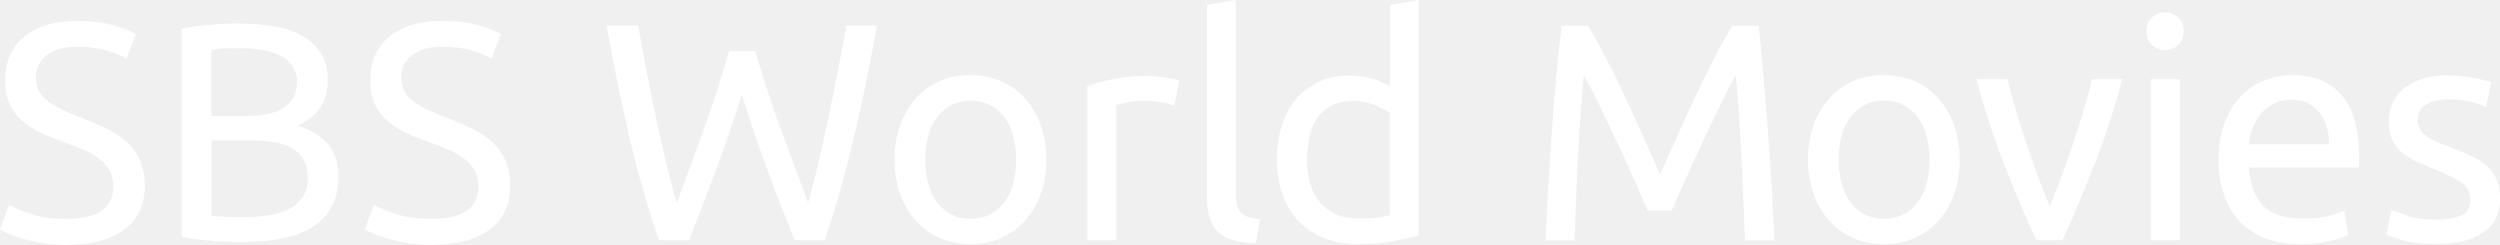
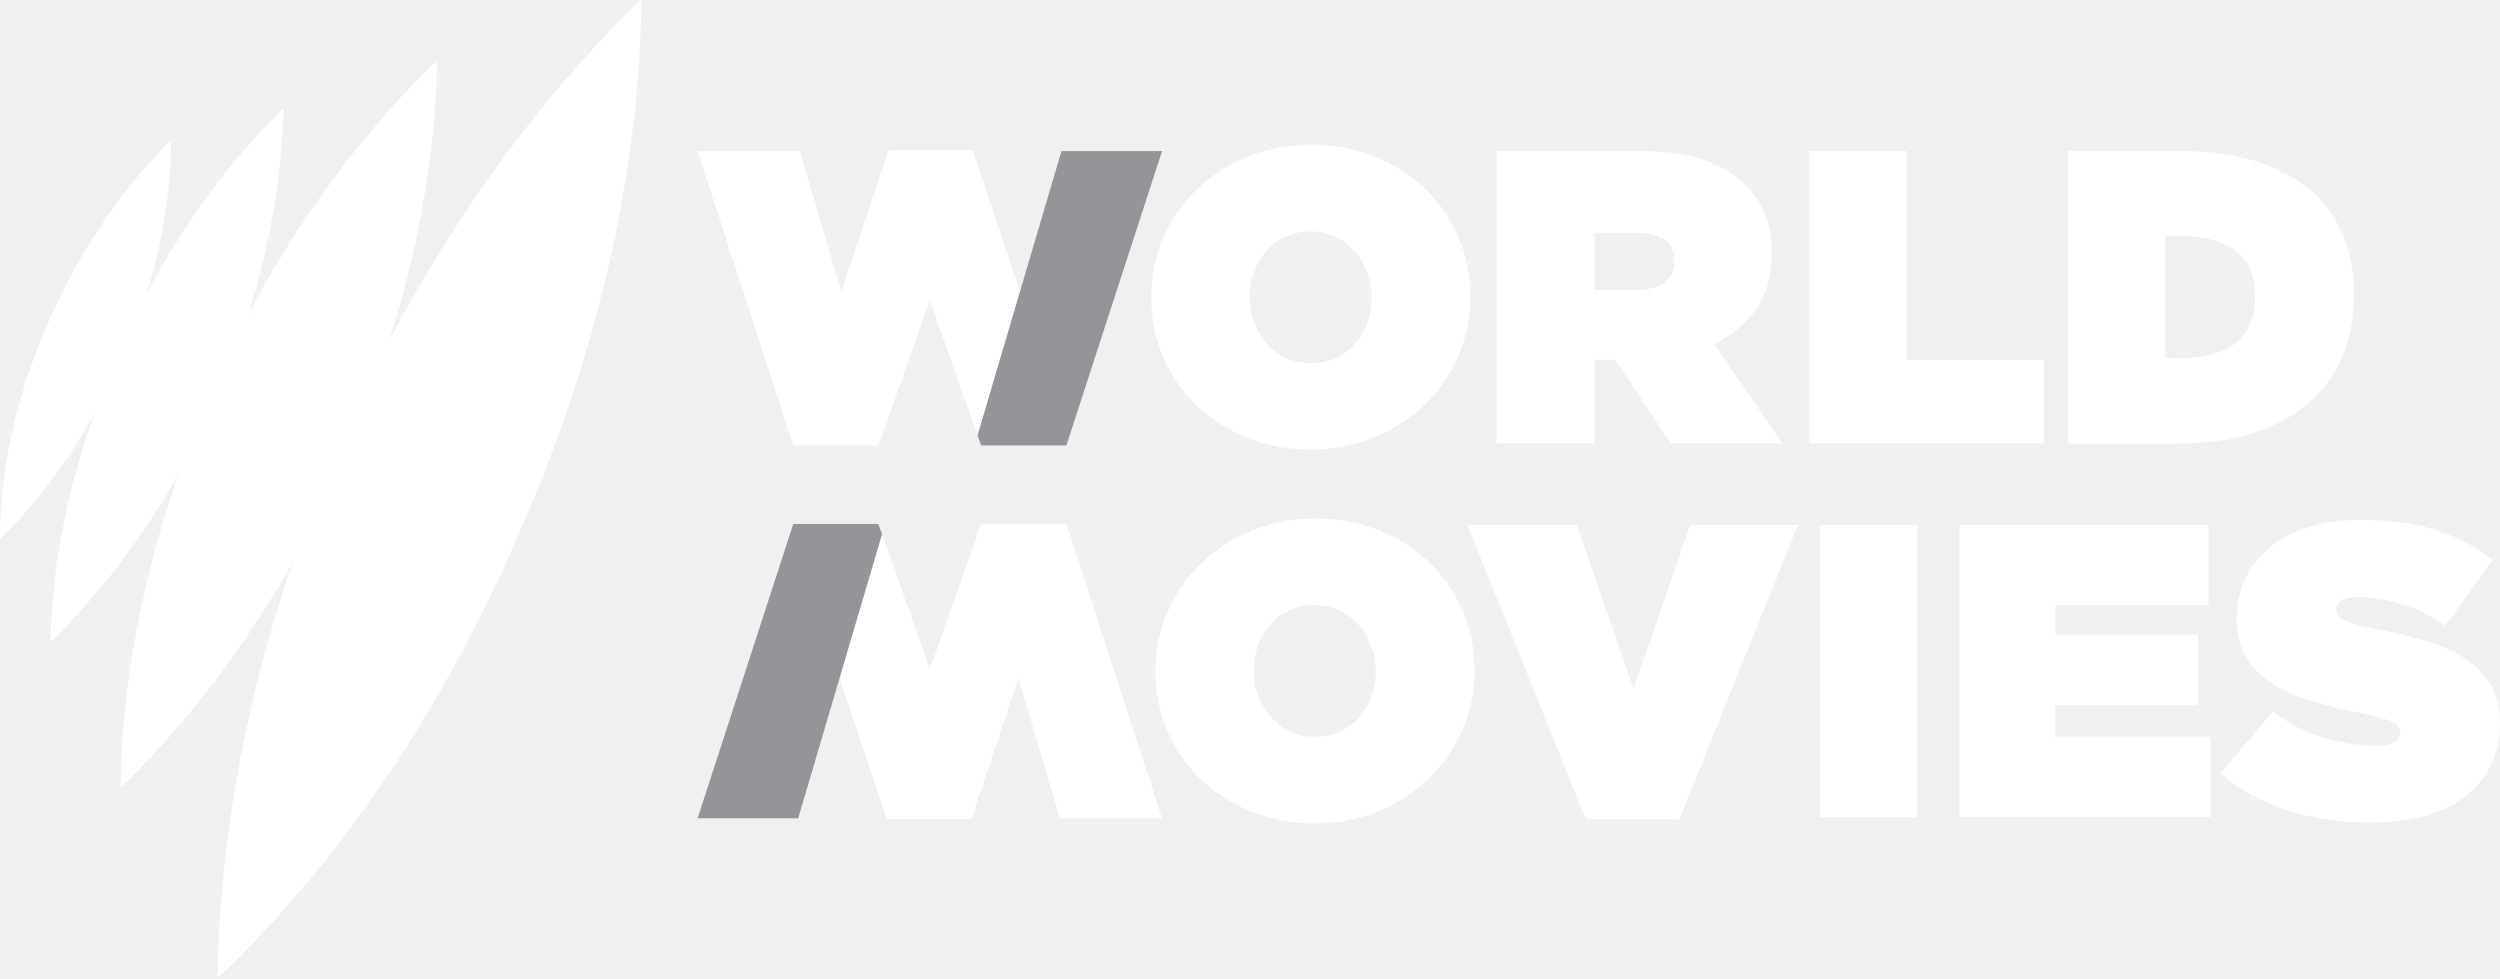
- <svg xmlns="http://www.w3.org/2000/svg" width="800" height="78.357" space="preserve" version="1.1" viewBox="0 0 800 78.357">
-   <link href="" rel="stylesheet" type="text/css" />
-   <style type="text/css" />
-   <g transform="scale(.82568)" fill="#fff">
-     <path d="m25.7 84.8c12.2 0 18.2-4.2 18.2-12.5 0-2.6-0.5-4.7-1.6-6.5s-2.5-3.4-4.4-4.7c-1.8-1.3-3.9-2.5-6.3-3.4-2.4-1-4.9-1.9-7.5-2.9-3-1-5.9-2.2-8.6-3.5s-5.1-2.9-7.1-4.7-3.6-3.9-4.7-6.4c-1.2-2.5-1.7-5.5-1.7-9 0-7.3 2.5-13 7.4-17 5-4.1 11.8-6.1 20.5-6.1 5 0 9.6 0.5 13.7 1.6s7.1 2.3 9.1 3.5l-3.7 9.5c-1.7-1-4.2-2.1-7.5-3.1s-7.2-1.5-11.6-1.5c-2.2 0-4.3 0.2-6.2 0.7s-3.7 1.2-5.1 2.2-2.6 2.2-3.4 3.7-1.3 3.2-1.3 5.2c0 2.2 0.4 4.1 1.3 5.6s2.1 2.9 3.7 4c1.6 1.2 3.5 2.2 5.6 3.2s4.5 1.9 7 2.9c3.6 1.4 6.9 2.9 9.9 4.3s5.6 3.2 7.8 5.2 3.9 4.4 5.1 7.1c1.2 2.8 1.8 6.1 1.8 10 0 7.3-2.7 12.9-8 16.8s-12.8 5.9-22.5 5.9c-3.3 0-6.3-0.2-9.1-0.7-2.8-0.4-5.2-1-7.4-1.6s-4-1.2-5.6-1.9c-1.4-0.6-2.6-1.2-3.5-1.7l3.5-9.6c1.8 1 4.6 2.2 8.4 3.5 3.7 1.3 8.3 1.9 13.8 1.9z" />
-     <path d="m92.9 93.8c-1.7 0-3.5 0-5.5-0.1s-3.9-0.2-5.9-0.4-3.9-0.4-5.8-0.6-3.7-0.6-5.3-1v-80.5c1.6-0.4 3.4-0.7 5.3-1s3.9-0.4 5.8-0.6c2-0.2 3.9-0.3 5.8-0.4s3.7-0.1 5.4-0.1c4.8 0 9.3 0.4 13.5 1.1s7.8 1.9 10.9 3.7c3.1 1.7 5.5 4 7.3 6.8s2.6 6.2 2.6 10.3c0 4.6-1.1 8.3-3.2 11.2-2.2 2.9-5 5.1-8.6 6.5 4.9 1.4 8.8 3.7 11.6 6.8 2.9 3.1 4.3 7.5 4.3 13.2 0 8.3-3.1 14.6-9.2 18.8-6 4.2-15.7 6.3-29 6.3zm-10.9-48.8h12.2c2.9 0 5.6-0.2 8.2-0.6s4.8-1.1 6.7-2.2c1.9-1 3.4-2.4 4.4-4.1s1.6-3.8 1.6-6.4c0-2.4-0.6-4.4-1.7-6.1-1.1-1.6-2.7-3-4.6-4-2-1-4.3-1.7-6.9-2.2s-5.4-0.7-8.4-0.7-5.3 0-7 0.1-3.2 0.2-4.6 0.4v25.8zm0 9.4v29.3c0.9 0.1 1.9 0.2 3.1 0.2 1 0.1 2.3 0.1 3.7 0.2 1.4 0 3 0.1 4.9 0.1 3.4 0 6.7-0.2 9.8-0.7 3.1-0.4 5.8-1.2 8.1-2.3s4.2-2.7 5.6-4.7 2.1-4.5 2.1-7.6c0-2.7-0.5-5-1.6-6.9-1-1.9-2.5-3.4-4.5-4.5s-4.3-1.9-7-2.4-5.8-0.7-9.1-0.7z" />
-     <path d="m167.2 84.8c12.2 0 18.2-4.2 18.2-12.5 0-2.6-0.5-4.7-1.6-6.5s-2.5-3.4-4.4-4.7c-1.8-1.3-3.9-2.5-6.3-3.4-2.4-1-4.9-1.9-7.5-2.9-3-1-5.9-2.2-8.6-3.5s-5.1-2.9-7.1-4.7-3.6-3.9-4.7-6.4c-1.2-2.5-1.7-5.5-1.7-9 0-7.3 2.5-13 7.4-17 5-4.1 11.8-6.1 20.5-6.1 5 0 9.6 0.5 13.7 1.6s7.1 2.3 9.1 3.5l-3.7 9.5c-1.7-1-4.2-2.1-7.5-3.1s-7.2-1.5-11.6-1.5c-2.2 0-4.3 0.2-6.2 0.7s-3.6 1.2-5 2.2-2.6 2.2-3.4 3.7-1.3 3.2-1.3 5.2c0 2.2 0.4 4.1 1.3 5.6s2.1 2.9 3.7 4c1.6 1.2 3.5 2.2 5.6 3.2s4.5 1.9 7 2.9c3.6 1.4 6.9 2.9 9.9 4.3s5.6 3.2 7.8 5.2 3.9 4.4 5.1 7.1c1.2 2.8 1.8 6.1 1.8 10 0 7.3-2.7 12.9-8 16.8s-12.8 5.9-22.5 5.9c-3.3 0-6.3-0.2-9.1-0.7-2.8-0.4-5.2-1-7.4-1.6s-4-1.2-5.6-1.9-2.8-1.3-3.7-1.7l3.5-9.6c1.8 1 4.6 2.2 8.4 3.5s8.4 1.9 13.9 1.9z" />
-     <path d="m287.5 36.7c-3.4 10.7-6.8 20.6-10.2 29.8-3.4 9.1-6.9 18-10.3 26.6h-11.6c-4.2-12.2-8-25.2-11.2-38.8s-6.3-28.4-9.1-44.4h12.2c1.1 6.2 2.3 12.5 3.5 18.7s2.4 12.3 3.7 18.2 2.6 11.5 3.8 16.9c1.3 5.4 2.6 10.3 4 14.9 3.2-8.4 6.6-17.6 10.2-27.7 3.6-10 7-20.4 10.1-31.1h10.1c3.1 10.7 6.5 21.1 10.2 31.1s7.1 19.3 10.3 27.7c1.3-4.5 2.6-9.4 3.8-14.8 1.3-5.4 2.5-11 3.8-16.9 1.2-5.9 2.5-12 3.7-18.2 1.2-6.3 2.4-12.5 3.5-18.8h11.9c-2.9 16-5.9 30.8-9.2 44.4-3.2 13.6-6.9 26.5-11.1 38.8h-11.6c-3.5-8.6-7-17.5-10.3-26.6-3.5-9.1-6.8-19.1-10.2-29.8z" />
-     <path d="m405.5 61.9c0 5-0.7 9.4-2.2 13.4-1.4 4-3.5 7.4-6.1 10.3s-5.7 5.1-9.3 6.7-7.5 2.3-11.8 2.3c-4.2 0-8.2-0.8-11.8-2.3s-6.7-3.8-9.3-6.7-4.6-6.3-6.1-10.3c-1.4-4-2.2-8.5-2.2-13.4s0.7-9.3 2.2-13.4c1.4-4 3.5-7.5 6.1-10.4s5.7-5.1 9.3-6.7 7.5-2.3 11.8-2.3c4.2 0 8.2 0.8 11.8 2.3 3.6 1.6 6.7 3.8 9.3 6.7s4.6 6.3 6.1 10.4 2.2 8.5 2.2 13.4zm-11.7 0c0-7-1.6-12.6-4.7-16.7-3.2-4.1-7.5-6.2-12.9-6.2s-9.7 2.1-12.9 6.2-4.7 9.7-4.7 16.7 1.6 12.6 4.7 16.7c3.2 4.1 7.5 6.2 12.9 6.2s9.7-2.1 12.9-6.2 4.7-9.6 4.7-16.7z" />
-     <path d="m444.5 29.4c1 0 2.1 0.1 3.3 0.2s2.5 0.3 3.7 0.5 2.3 0.4 3.3 0.6 1.7 0.4 2.2 0.5l-1.9 9.7c-0.9-0.3-2.3-0.7-4.4-1.1-2-0.4-4.7-0.7-7.9-0.7-2.1 0-4.1 0.2-6.2 0.7-2 0.4-3.4 0.7-4 0.9v52.4h-11.2v-59.7c2.6-1 5.9-1.9 9.8-2.7s8.4-1.3 13.3-1.3z" />
-     <path d="m486.7 94.3c-6.9-0.2-11.8-1.6-14.6-4.4-2.9-2.8-4.3-7.2-4.3-13.1v-74.9l11.1-1.9v75c0 1.8 0.2 3.4 0.5 4.6s0.8 2.2 1.6 2.9c0.7 0.7 1.7 1.3 2.9 1.6 1.2 0.4 2.7 0.7 4.4 0.9z" />
-     <path d="m538.7 1.9 11.1-1.9v91.3c-2.6 0.7-5.8 1.4-9.8 2.2-4 0.7-8.6 1.1-13.8 1.1-4.8 0-9.1-0.8-13-2.3-3.8-1.5-7.1-3.7-9.8-6.5s-4.8-6.2-6.3-10.3c-1.5-4-2.2-8.6-2.2-13.6 0-4.8 0.6-9.2 1.9-13.2 1.2-4 3.1-7.4 5.5-10.3s5.3-5.1 8.8-6.7 7.5-2.4 11.9-2.4c3.6 0 6.8 0.5 9.5 1.4 2.8 1 4.8 1.9 6.2 2.8zm0 42c-1.4-1.1-3.3-2.2-5.9-3.2s-5.4-1.6-8.4-1.6c-3.2 0-5.9 0.6-8.2 1.7-2.3 1.2-4.1 2.8-5.6 4.8-1.4 2-2.5 4.5-3.1 7.3s-1 5.8-1 9c0 7.3 1.8 12.9 5.4 16.9s8.4 5.9 14.4 5.9c3 0 5.6-0.1 7.6-0.4s3.6-0.6 4.7-0.9v-39.5z" />
-     <path d="m638.6 81.6c-0.8-1.9-1.9-4.4-3.2-7.3-1.3-3-2.7-6.2-4.3-9.6-1.5-3.4-3.1-7-4.9-10.6-1.7-3.6-3.3-7.1-4.9-10.3-1.5-3.2-2.9-6.1-4.3-8.7-1.3-2.6-2.4-4.5-3.2-5.9-0.9 9.4-1.6 19.7-2.2 30.7s-1 22.1-1.4 33.3h-11.2c0.3-7.2 0.7-14.5 1.1-21.8s0.9-14.5 1.4-21.6 1.1-14 1.7-20.7 1.3-13.1 2-19.1h10.2c2.2 3.5 4.5 7.7 7 12.5s5 9.8 7.4 15.1c2.5 5.2 4.9 10.5 7.2 15.7s4.4 10 6.4 14.3c1.9-4.3 4-9.1 6.4-14.3 2.3-5.2 4.7-10.5 7.2-15.7s5-10.3 7.4-15.1c2.5-4.8 4.8-9 7-12.5h10.2c2.7 26.8 4.8 54.5 6.1 83.2h-11.4c-0.4-11.2-0.9-22.3-1.4-33.3-0.6-11-1.3-21.2-2.2-30.7-0.8 1.4-1.9 3.3-3.2 5.9s-2.7 5.5-4.3 8.7c-1.5 3.2-3.1 6.7-4.9 10.3-1.7 3.6-3.3 7.2-4.9 10.6-1.5 3.4-2.9 6.6-4.3 9.6-1.3 3-2.4 5.4-3.2 7.3z" />
-     <path d="m759.5 61.9c0 5-0.7 9.4-2.2 13.4-1.4 4-3.5 7.4-6.1 10.3s-5.7 5.1-9.3 6.7-7.5 2.3-11.8 2.3c-4.2 0-8.2-0.8-11.8-2.3-3.6-1.6-6.7-3.8-9.3-6.7s-4.6-6.3-6.1-10.3c-1.4-4-2.2-8.5-2.2-13.4s0.7-9.3 2.2-13.4c1.4-4 3.5-7.5 6.1-10.4s5.7-5.1 9.3-6.7 7.5-2.3 11.8-2.3c4.2 0 8.2 0.8 11.8 2.3s6.7 3.8 9.3 6.7 4.6 6.3 6.1 10.4 2.2 8.5 2.2 13.4zm-11.7 0c0-7-1.6-12.6-4.7-16.7-3.2-4.1-7.5-6.2-12.9-6.2s-9.7 2.1-12.9 6.2-4.7 9.7-4.7 16.7 1.6 12.6 4.7 16.7c3.2 4.1 7.5 6.2 12.9 6.2s9.7-2.1 12.9-6.2c3.1-4.1 4.7-9.6 4.7-16.7z" />
-     <path d="m822.5 30.7c-3.1 11.7-6.8 22.9-11 33.6s-8.3 20.3-12.2 28.8h-10.1c-3.9-8.5-8-18.1-12.2-28.8s-7.9-21.9-11-33.6h12c1 3.9 2.1 8.1 3.4 12.5s2.7 8.8 4.2 13.2 3 8.6 4.5 12.7 3 7.7 4.3 10.9c1.4-3.2 2.8-6.8 4.3-10.9s3-8.3 4.5-12.7 2.9-8.8 4.2-13.2 2.5-8.6 3.4-12.5z" />
-     <path d="m839.1 19.4c-2 0-3.7-0.7-5.1-2s-2.1-3.1-2.1-5.3 0.7-4 2.1-5.3 3.1-2 5.1-2 3.7 0.7 5.1 2 2.1 3.1 2.1 5.3-0.7 4-2.1 5.3c-1.3 1.4-3.1 2-5.1 2zm5.7 73.7h-11.2v-62.4h11.2z" />
-     <path d="m859.8 62c0-5.5 0.8-10.3 2.4-14.5 1.6-4.1 3.7-7.5 6.4-10.3 2.6-2.7 5.7-4.8 9.1-6.1 3.4-1.4 7-2 10.6-2 8.4 0 14.8 2.6 19.3 7.9 4.5 5.2 6.7 13.2 6.7 23.9v1.9c0 0.8 0 1.5-0.1 2.1h-42.7c0.5 6.5 2.4 11.4 5.6 14.8 3.3 3.4 8.4 5 15.4 5 3.9 0 7.2-0.3 9.9-1s4.7-1.3 6.1-2l1.6 9.4c-1.4 0.7-3.7 1.5-7.1 2.3s-7.3 1.2-11.6 1.2c-5.4 0-10.1-0.8-14.1-2.5-4-1.6-7.2-3.9-9.8-6.8s-4.5-6.3-5.7-10.3c-1.4-3.9-2-8.2-2-13zm42.8-6.1c0.1-5-1.2-9.2-3.8-12.4s-6.2-4.9-10.7-4.9c-2.6 0-4.8 0.5-6.8 1.5s-3.6 2.3-5 3.9-2.4 3.4-3.2 5.5-1.3 4.2-1.5 6.4z" />
-     <path d="m944.1 85.1c4.6 0 7.9-0.6 10.1-1.8s3.3-3.1 3.3-5.8-1.1-4.9-3.2-6.5c-2.2-1.6-5.7-3.4-10.7-5.4-2.4-1-4.7-1.9-6.9-2.9s-4.1-2.2-5.7-3.5c-1.6-1.4-2.9-3-3.8-4.9-1-1.9-1.4-4.3-1.4-7.1 0-5.5 2-9.9 6.1-13.1s9.6-4.9 16.7-4.9c1.8 0 3.5 0.1 5.3 0.3s3.4 0.4 4.9 0.7 2.9 0.6 4 0.9c1.2 0.3 2.1 0.6 2.7 0.8l-2 9.6c-1.2-0.6-3.1-1.3-5.6-2-2.6-0.7-5.6-1-9.2-1-3.1 0-5.8 0.6-8.2 1.9-2.3 1.2-3.5 3.2-3.5 5.8 0 1.4 0.3 2.6 0.8 3.6s1.3 2 2.4 2.8 2.4 1.6 4 2.3 3.5 1.5 5.8 2.3c3 1.1 5.6 2.2 7.9 3.3s4.3 2.3 5.9 3.8c1.6 1.4 2.9 3.2 3.8 5.2s1.3 4.5 1.3 7.5c0 5.8-2.1 10.1-6.4 13.1s-10.4 4.4-18.3 4.4c-5.5 0-9.8-0.5-13-1.4-3.1-0.9-5.2-1.6-6.4-2.1l2-9.6c1.3 0.5 3.3 1.2 6.1 2.2 2.9 1 6.6 1.5 11.2 1.5z" />
+ <svg xmlns="http://www.w3.org/2000/svg" width="800" height="313" space="preserve" version="1.1" viewBox="0 0 800 313">
+   <g transform="matrix(1.7234 0 0 1.7234 -158.67 920.08)" fill="#fff">
+     <g transform="matrix(1.4437 0 0 1.4437 -105.43 -917.76)" fill="#fff">
+       <path class="st0" d="m136.8 335.2c6.2-6 11.7-14 15.8-23.5 4.2-9.5 6.2-19 6.2-27.8-6 6-11.7 14-15.8 23.5-4.2 9.6-6.2 19.1-6.2 27.8" />
+       <path class="st0" d="m143.3 348.5c8.2-8 15.8-18.8 21.5-31.5 5.5-12.8 8.2-25.8 8.5-37.2-8.3 8-15.8 18.8-21.2 31.5-5.8 12.9-8.6 25.7-8.8 37.2" />
+       <path class="st0" d="m152.3 367.2c11.2-10.7 21.5-25.5 29-42.7s11.5-35 11.7-50.5h-0.3c-11.2 10.8-21.5 25.5-29 42.8s-11.2 34.7-11.4 50.4" />
+       <path class="st0" d="m164.8 391.7c15.3-14.5 29-34.3 39-57.8 10.3-23.5 15.3-47 15.5-68l-0.3 0.2c-15 14.5-28.7 34.2-39 57.8-10 23.1-15 46.8-15.2 67.8" />
+     </g>
+   </g>
+   <g transform="matrix(.75615 0 0 .75615 -.0018707 .17249)">
+     <path d="m491.8 346.1h-43.3l-17.5-59.4-20 59.7h-35.7l-20-59.7-17.5 59.4h-42.6l40.5-124.6h36.1l21.7 61.5 21.7-61.5h36.1z" fill="#fff" />
+     <path d="m556.3 348.2c-9.5 0-18.4-1.7-26.6-4.9-8.2-3.3-15.3-7.8-21.4-13.6s-10.8-12.6-14.2-20.4-5.1-16.2-5.1-25.2v-0.4c0-9 1.7-17.3 5.2-25.2 3.5-7.8 8.2-14.7 14.3-20.5s13.2-10.4 21.5-13.8c8.2-3.4 17.1-5 26.7-5s18.4 1.7 26.6 4.9c8.2 3.3 15.3 7.8 21.4 13.6s10.8 12.6 14.2 20.4 5.1 16.2 5.1 25.2v0.4c0 9-1.7 17.4-5.2 25.2s-8.3 14.7-14.3 20.5c-6.1 5.8-13.2 10.4-21.5 13.8s-17.2 5-26.7 5zm0.3-36.6c3.9 0 7.4-0.8 10.6-2.3s5.9-3.6 8.1-6.1 3.9-5.4 5.1-8.7 1.8-6.8 1.8-10.4v-0.4c0-3.6-0.6-7.2-1.9-10.5-1.2-3.4-3-6.3-5.2-8.9s-5-4.7-8.1-6.2c-3.2-1.5-6.8-2.3-10.8-2.3-3.9 0-7.4 0.8-10.6 2.3s-5.9 3.6-8.1 6.1-4 5.5-5.1 8.7c-1.2 3.3-1.8 6.8-1.8 10.4v0.4c0 3.7 0.6 7.2 1.9 10.5s3 6.3 5.2 8.9 4.9 4.7 8.1 6.2c3.2 1.6 6.8 2.3 10.8 2.3z" fill="#fff" />
+     <path d="m621 221.9h46.3l24 69.5 24-69.5h45.6l-50.2 124.6h-39.6z" fill="#fff" />
+     <path d="m770.1 221.9h41.4v123.7h-41.4z" fill="#fff" />
+     <path d="m829.2 221.9h105.5v33.9h-64.9v12.5h60.4v29.9h-60.4v13.4h65.8v33.9h-106.4z" fill="#fff" />
+     <path d="m1003.3 347.9c-12.6 0-24.4-1.7-35.3-5.2s-20.3-8.7-28.2-15.6l22.1-26.3c6.7 5.2 13.8 8.9 21.2 11.1s14.8 3.4 22.1 3.4c3.8 0 6.5-0.5 8.1-1.4s2.5-2.2 2.5-3.9v-0.4c0-1.8-1.2-3.2-3.6-4.4s-6.9-2.4-13.5-3.7c-7-1.4-13.6-3.1-19.9-4.9-6.3-1.9-11.8-4.3-16.6-7.2s-8.6-6.6-11.4-11-4.2-9.9-4.2-16.5v-0.4c0-5.9 1.1-11.4 3.4-16.4 2.3-5.1 5.7-9.5 10.1-13.3s9.9-6.7 16.4-8.8 14.1-3.2 22.5-3.2c12 0 22.5 1.4 31.6 4.2 9 2.8 17.1 7.1 24.3 12.7l-20.1 27.9c-5.9-4.2-12.1-7.3-18.6-9.3-6.5-1.9-12.7-2.9-18.5-2.9-3.1 0-5.3 0.5-6.8 1.4s-2.2 2.2-2.2 3.7v0.4c0 0.8 0.2 1.6 0.7 2.3s1.3 1.4 2.6 2c1.2 0.6 2.9 1.3 5 1.9s4.8 1.2 8.1 1.8c7.9 1.4 15.1 3.1 21.6 5.1s12 4.6 16.7 7.7 8.2 6.9 10.8 11.2c2.5 4.4 3.8 9.7 3.8 15.9v0.4c0 6.5-1.3 12.3-3.9 17.5s-6.2 9.6-11 13.2c-4.7 3.6-10.5 6.4-17.2 8.3-6.9 1.7-14.4 2.7-22.6 2.7z" fill="#fff" />
+     <path d="m335.7 221.5-40.5 124.6h42.6l35.5-120.3-1.6-4.3z" fill="#939598" />
+   </g>
+   <g transform="matrix(.75615 0 0 .75615 -.0018707 .17249)">
+     <path d="m295.2 63.7h43.3l17.5 59.4 20-59.7h35.7l20 59.7 17.5-59.4h42.6l-40.5 124.6h-36.1l-21.7-61.5-21.7 61.5h-36.1z" fill="#fff" />
+     <path d="m554.5 190c-9.5 0-18.4-1.7-26.6-4.9-8.2-3.3-15.3-7.8-21.4-13.6s-10.8-12.6-14.2-20.4-5.1-16.2-5.1-25.2v-0.4c0-9 1.7-17.3 5.2-25.2 3.5-7.8 8.2-14.7 14.3-20.5s13.2-10.4 21.5-13.8c8.2-3.4 17.1-5 26.7-5s18.4 1.7 26.6 4.9c8.2 3.3 15.3 7.8 21.4 13.6s10.8 12.6 14.2 20.4 5.1 16.2 5.1 25.2v0.4c0 9-1.7 17.4-5.2 25.2s-8.3 14.7-14.3 20.5c-6.1 5.8-13.2 10.4-21.5 13.8s-17.2 5-26.7 5zm0.4-36.5c3.9 0 7.4-0.8 10.6-2.3s5.9-3.6 8.1-6.1 3.9-5.4 5.1-8.7 1.8-6.8 1.8-10.4v-0.4c0-3.7-0.6-7.2-1.9-10.5-1.2-3.4-3-6.3-5.2-8.9s-5-4.7-8.1-6.2c-3.2-1.5-6.8-2.3-10.8-2.3-3.9 0-7.4 0.8-10.6 2.3s-5.9 3.6-8.1 6.1-4 5.5-5.1 8.7c-1.2 3.3-1.8 6.8-1.8 10.4v0.4c0 3.7 0.6 7.2 1.9 10.5 1.2 3.4 3 6.3 5.2 8.9s4.9 4.7 8.1 6.2 6.7 2.3 10.8 2.3z" fill="#fff" />
+     <path d="m633.5 63.7h60.5c11.1 0 20.2 1.3 27.3 3.8s12.9 6 17.2 10.3c3.8 3.8 6.6 8 8.5 12.7s2.8 10.3 2.8 16.6v0.4c0 9.1-2.2 16.7-6.5 23-4.4 6.2-10.3 11.2-17.9 14.8l28.8 42.1h-47.2l-23.3-35.4h-8.9v35.4h-41.4v-123.7zm59.2 58.8c4.9 0 8.8-1.1 11.7-3.2 2.8-2.1 4.2-5.1 4.2-8.8v-0.4c0-4-1.4-7-4.2-8.9s-6.7-2.9-11.5-2.9h-18v24.2z" fill="#fff" />
+     <path d="m765.5 63.7h41.4v88.3h58.1v35.4h-99.5z" fill="#fff" />
+     <path d="m875 63.7h47.4c12.3 0 23 1.4 32.3 4.3 9.2 2.9 16.9 7 23.1 12.3 6.1 5.3 10.7 11.7 13.8 19.2s4.6 15.8 4.6 25v0.4c0 9.2-1.6 17.6-4.7 25.3s-7.8 14.3-14.1 19.8-14.1 9.8-23.5 12.9-20.3 4.6-32.8 4.6h-46v-123.8zm48.2 87.6c9.5 0 17.1-2 22.7-6.1s8.4-10.6 8.4-19.5v-0.4c0-9-2.8-15.5-8.4-19.5-5.6-4.1-13.2-6.1-22.7-6.1h-6.9v51.6z" fill="#fff" />
+     <path d="m451.3 188.3 40.5-124.6h-42.6l-35.5 120.3 1.5 4.3z" fill="#939598" />
  </g>
</svg>
